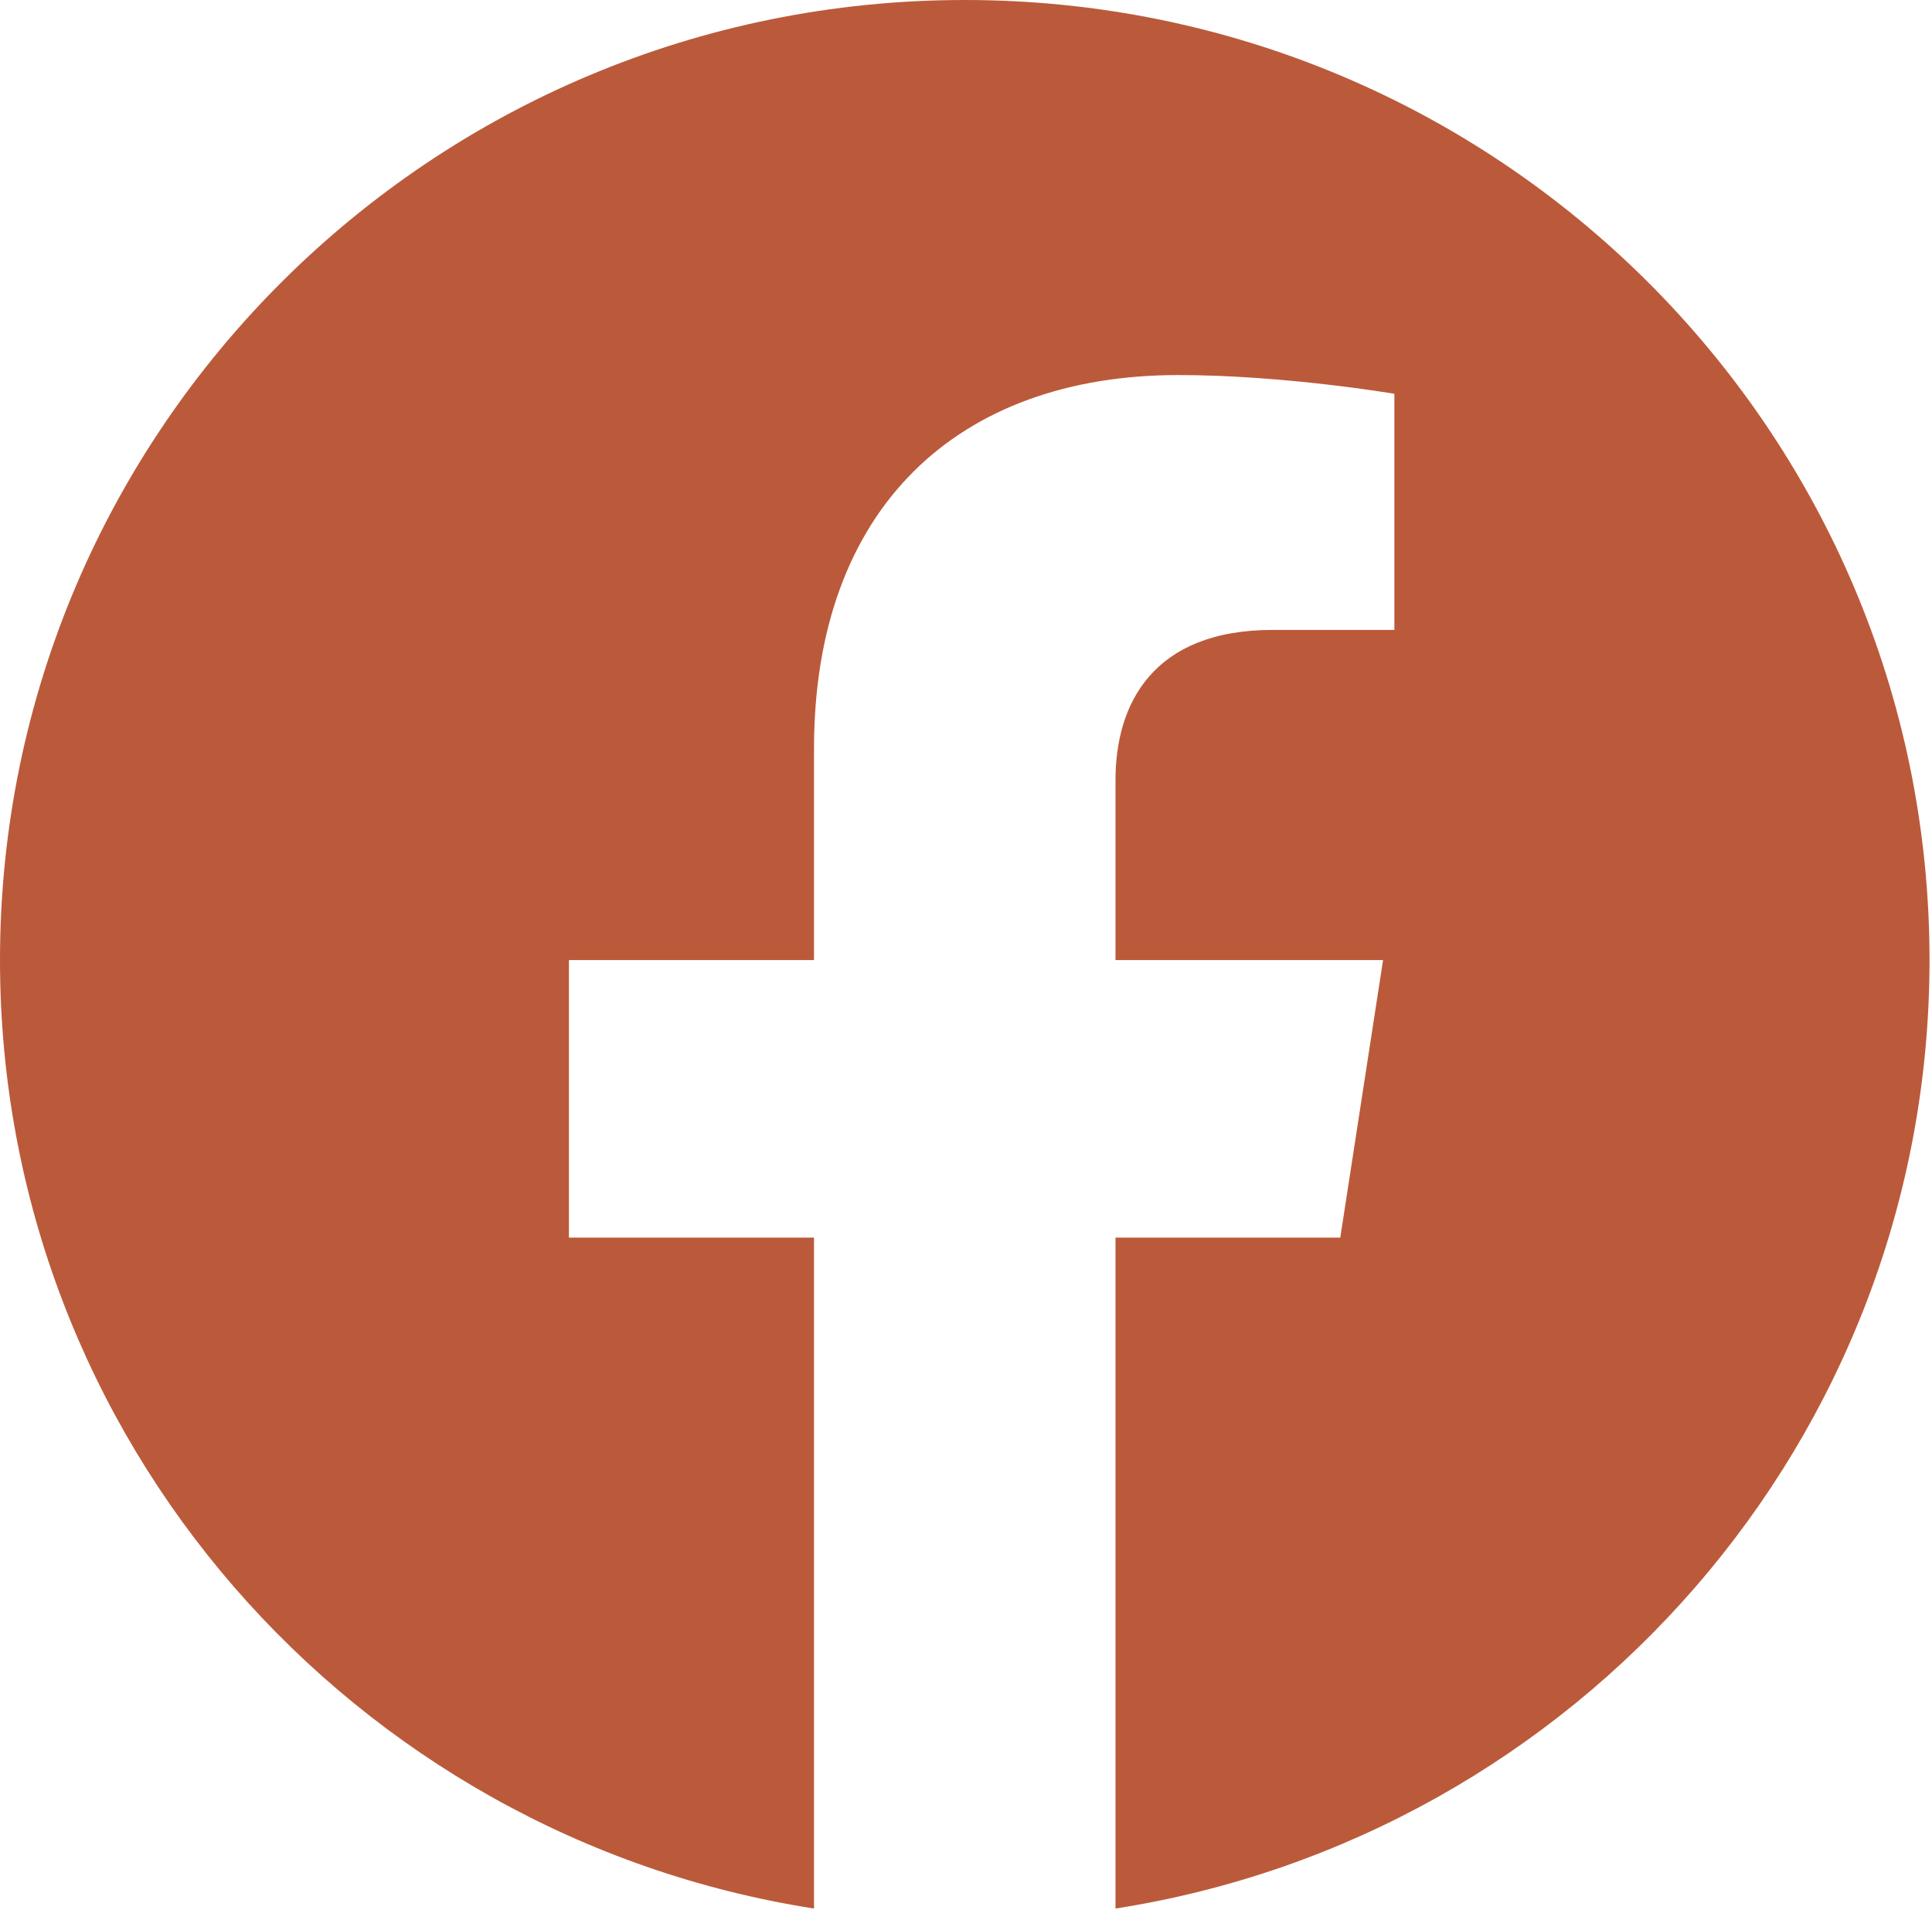
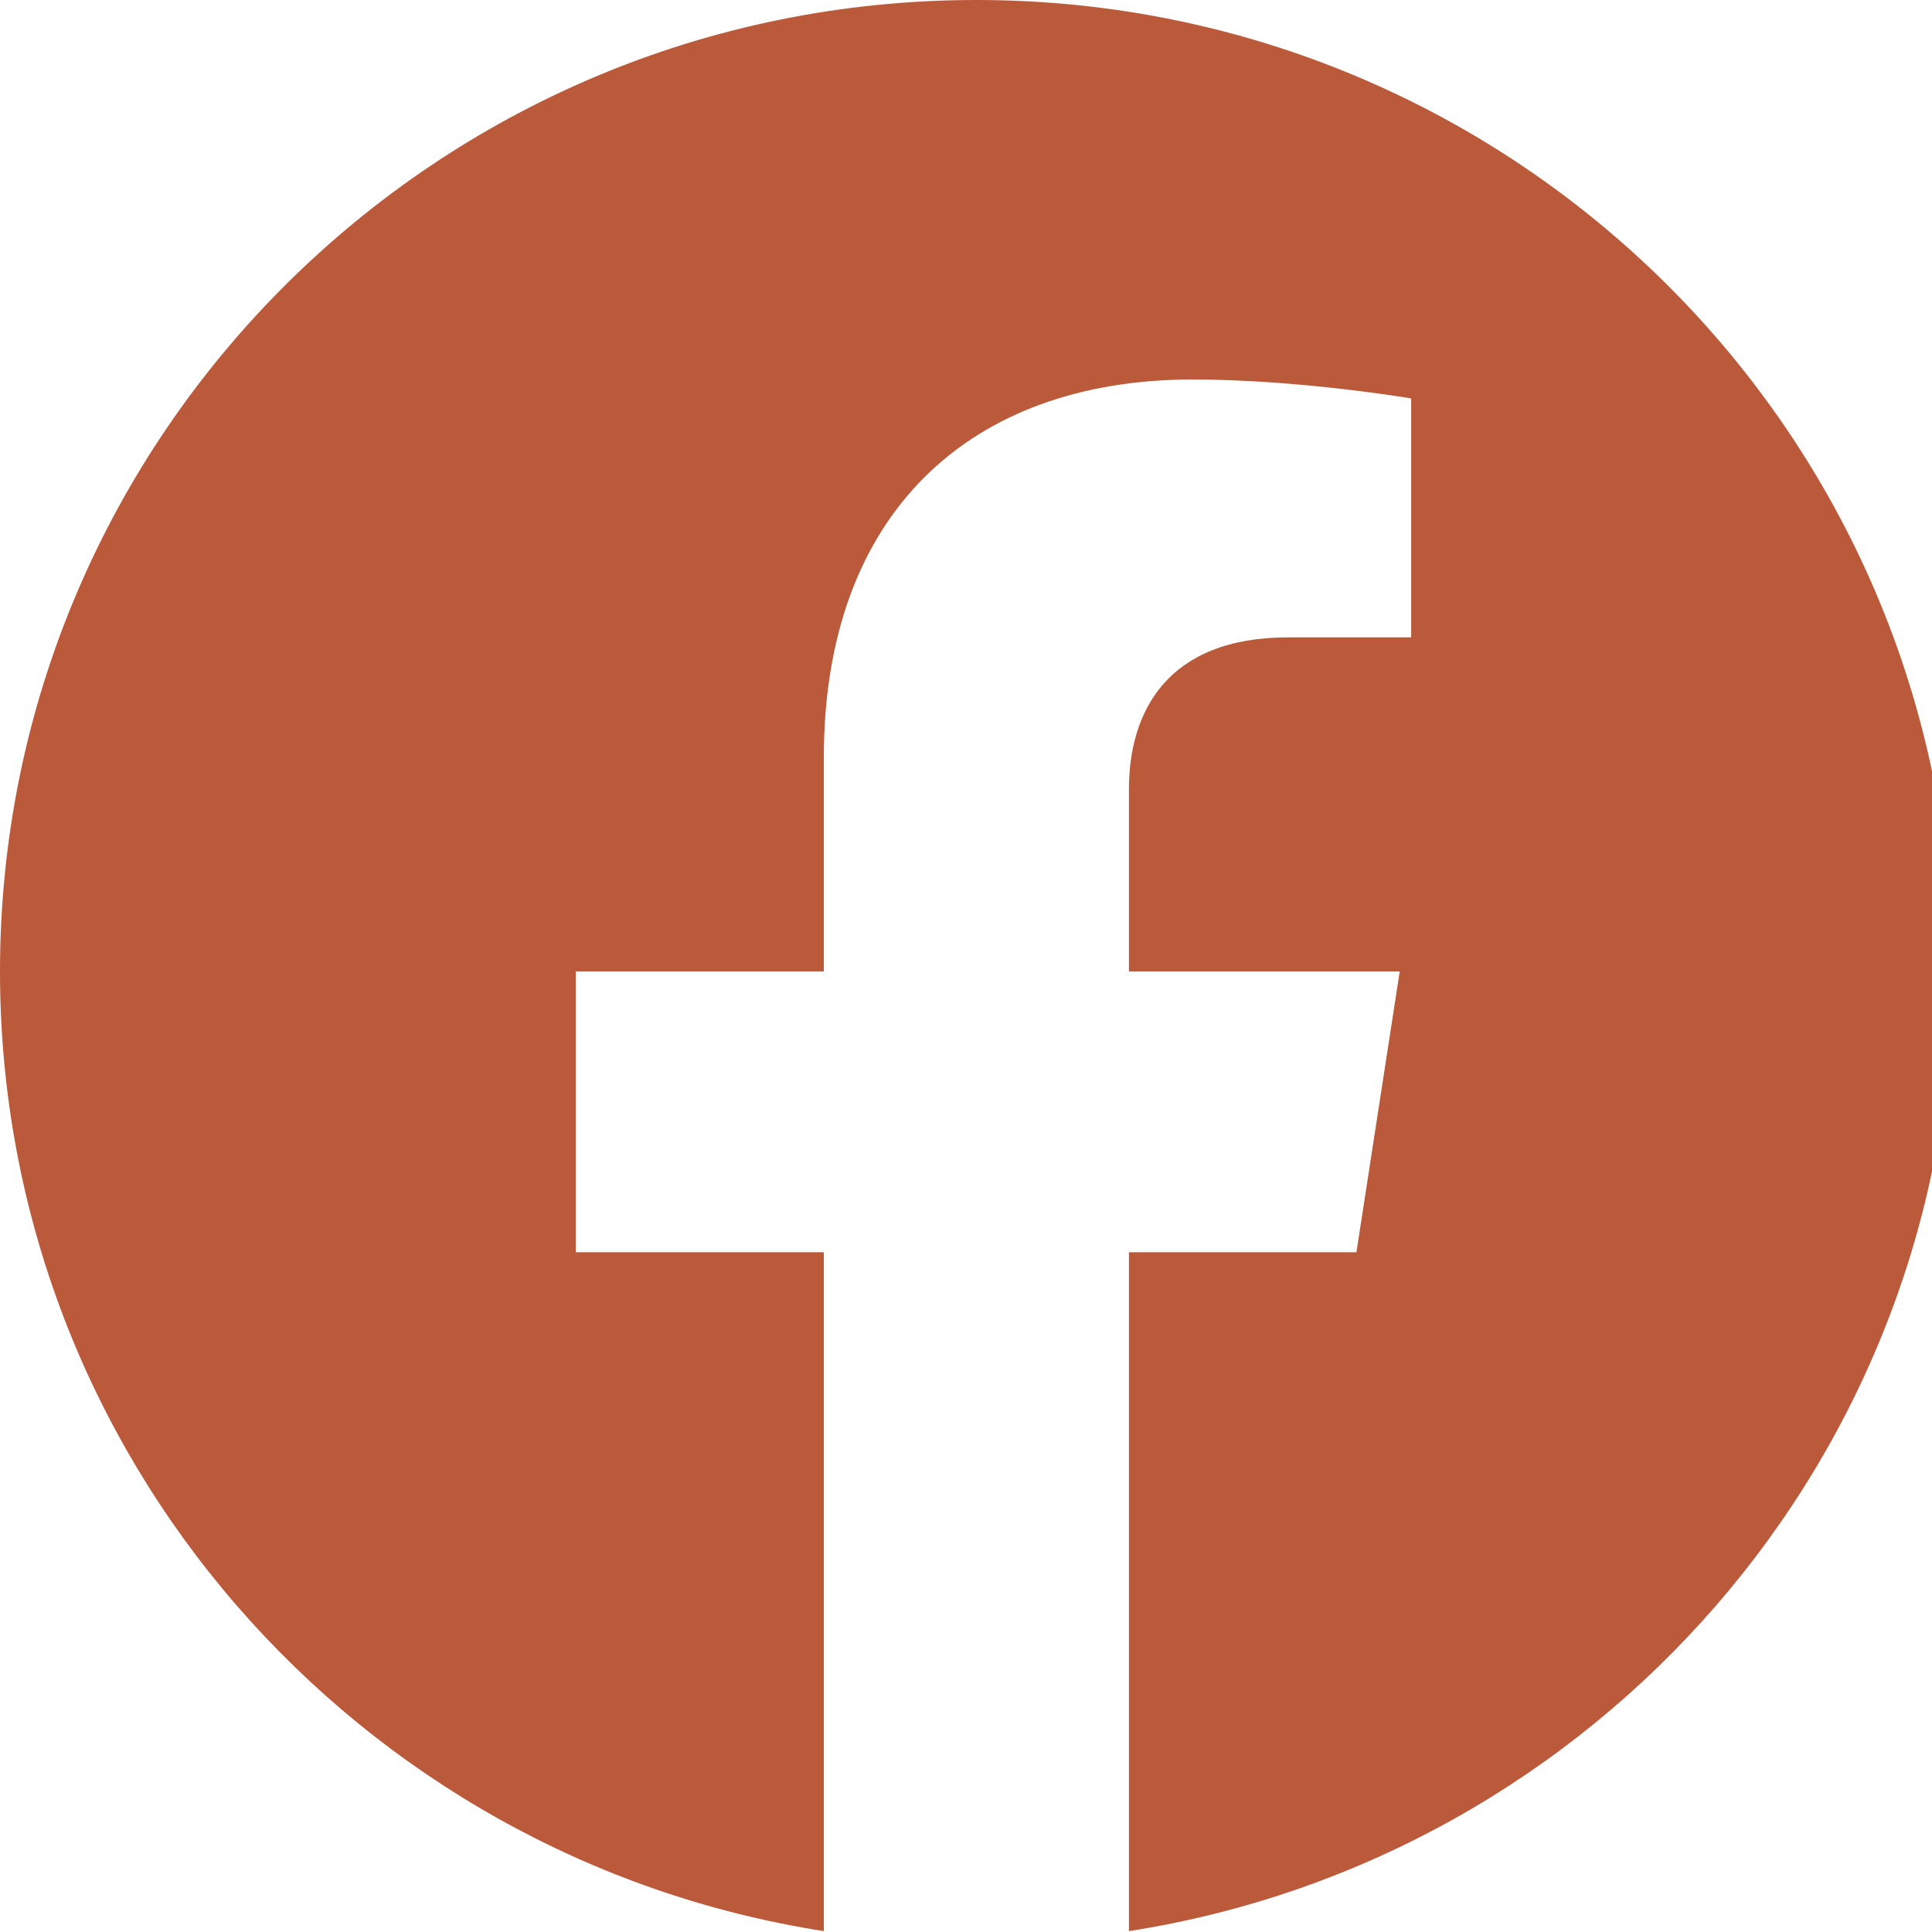
- <svg xmlns="http://www.w3.org/2000/svg" width="84" height="83" viewBox="0 0 84 83" fill="none">
+ <svg xmlns="http://www.w3.org/2000/svg" width="83" height="83" viewBox="0 0 83 83" fill="none">
  <path d="M83.892 41.733C83.892 18.679 65.118 0 41.946 0C18.774 0 0 18.679 0 41.733C0 62.563 15.339 79.829 35.392 82.962V53.797H24.736V41.733H35.392V32.539C35.392 22.08 41.65 16.303 51.235 16.303C55.825 16.303 60.625 17.117 60.625 17.117V27.382H55.335C50.125 27.382 48.5 30.6 48.5 33.9V41.733H60.133L58.273 53.797H48.5V82.962C68.553 79.829 83.892 62.563 83.892 41.733Z" fill="#BB5A3A" />
</svg>
